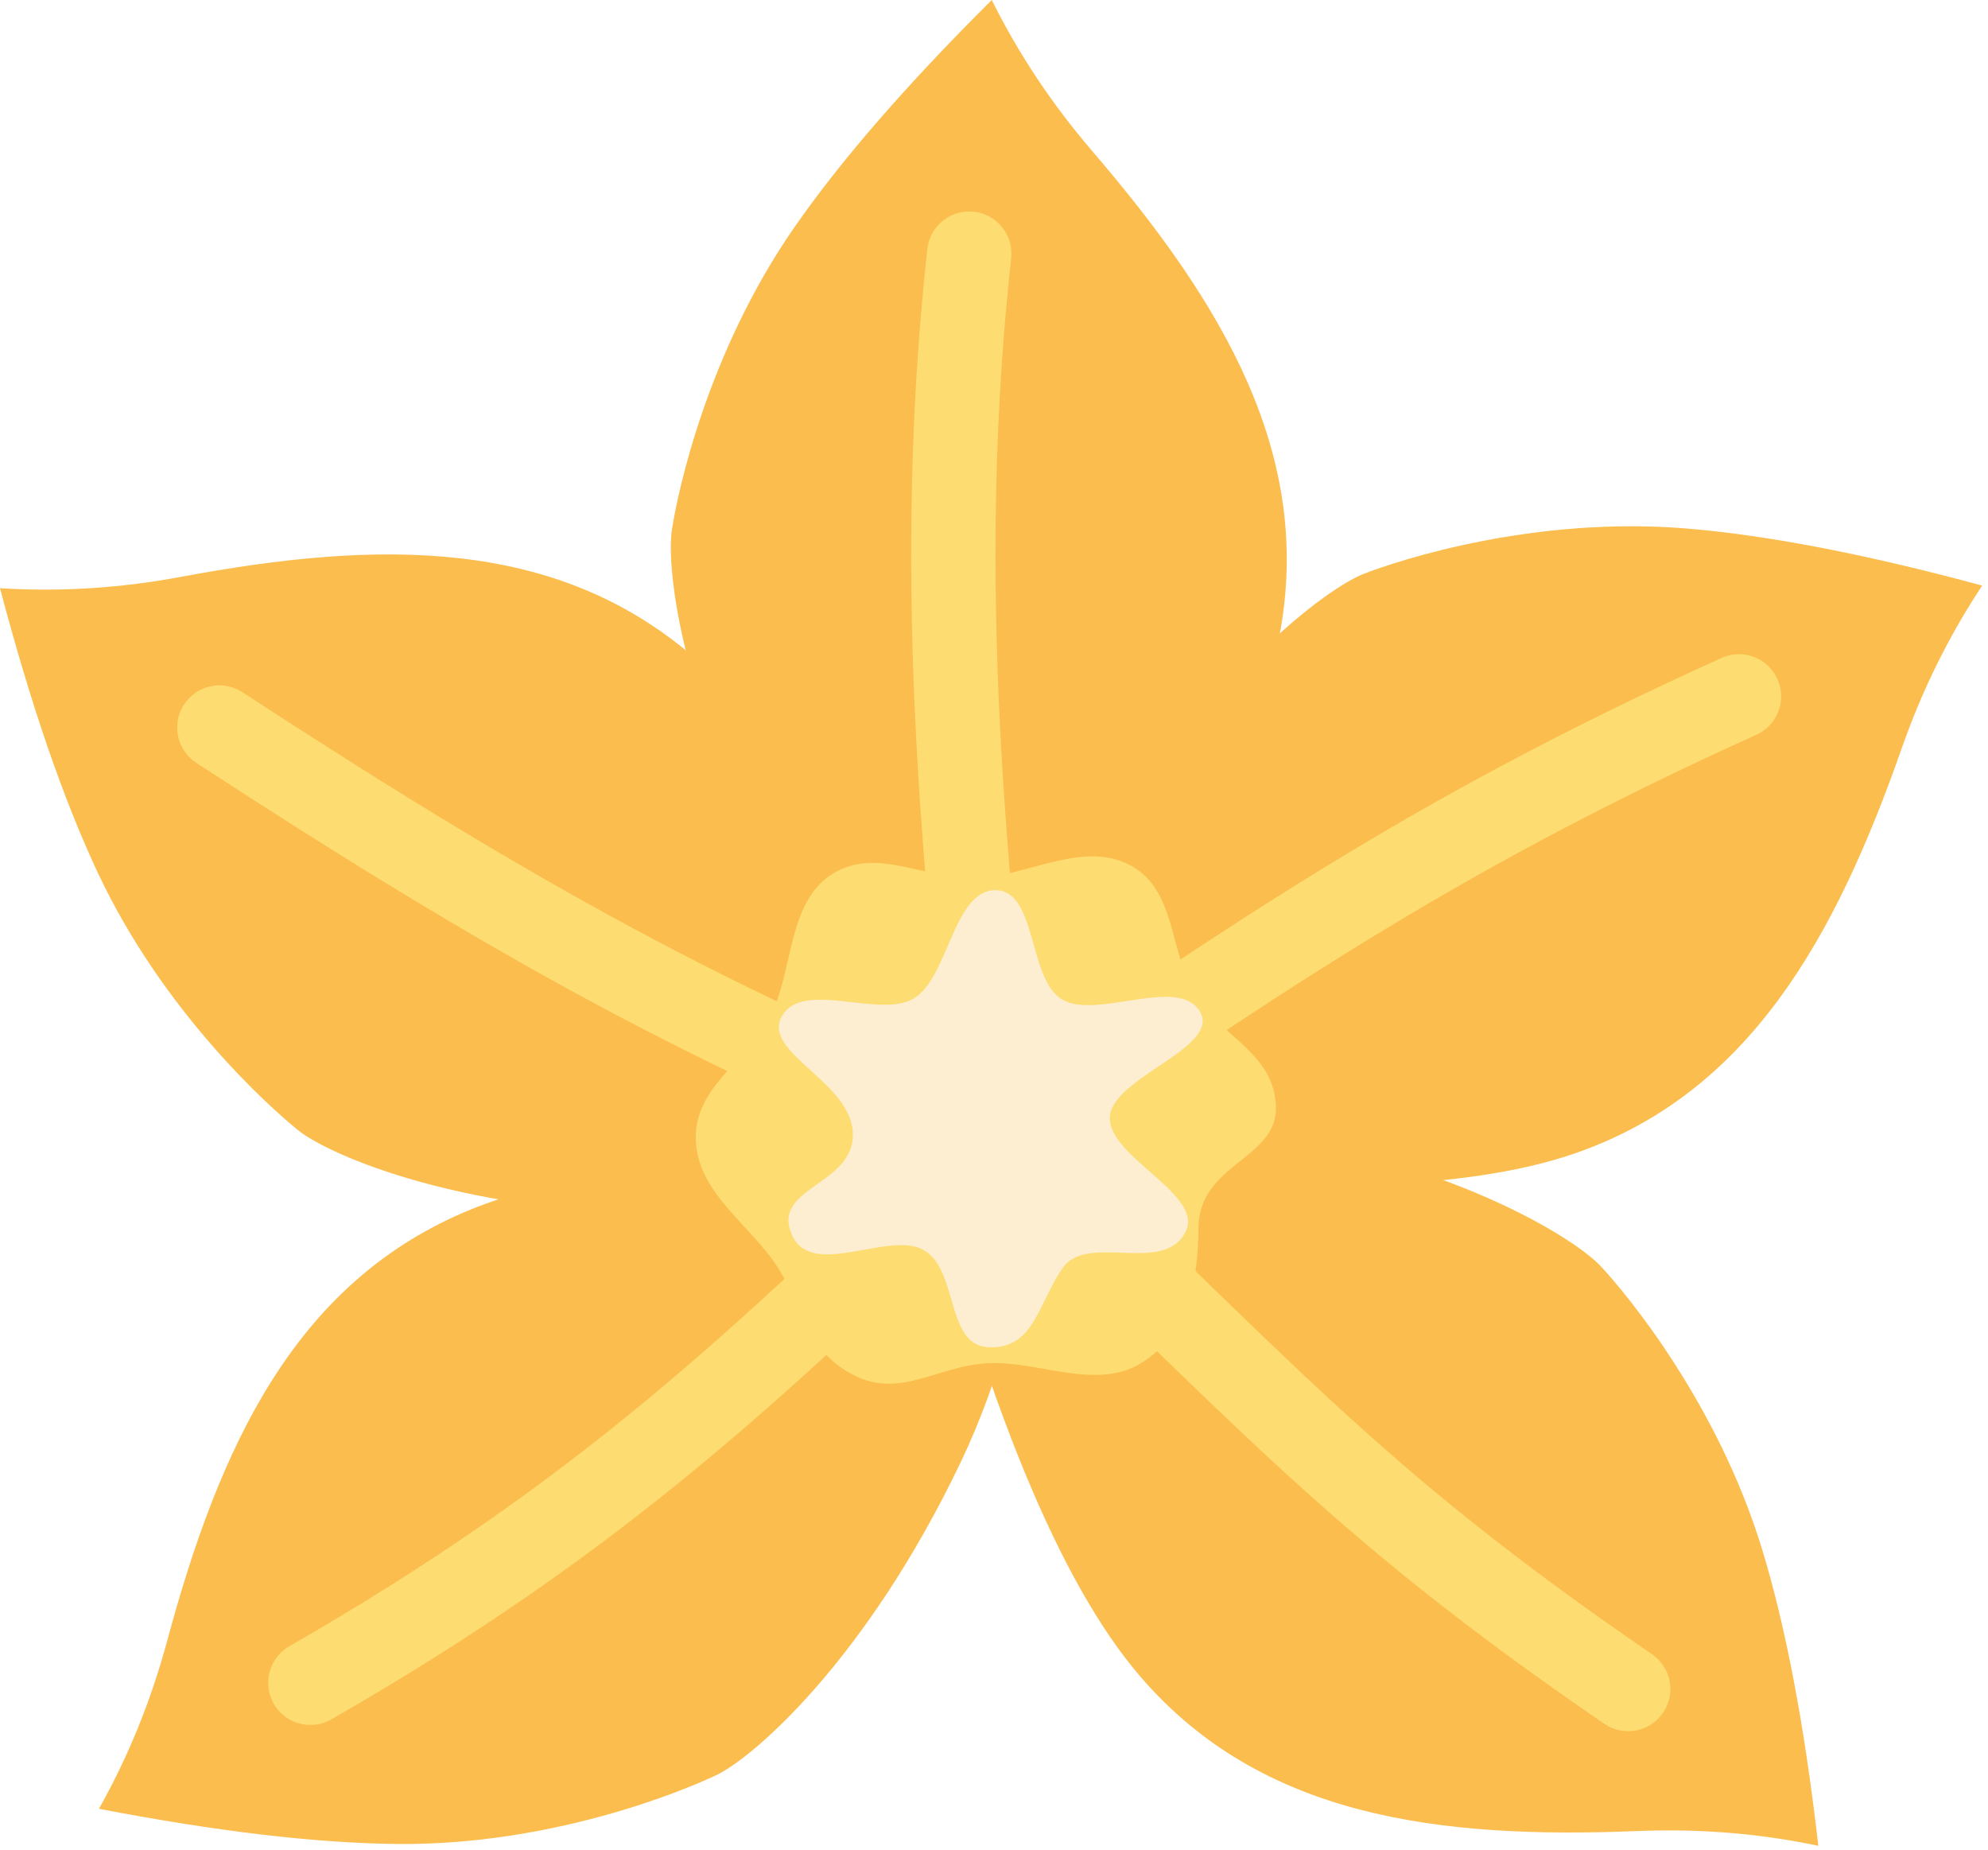
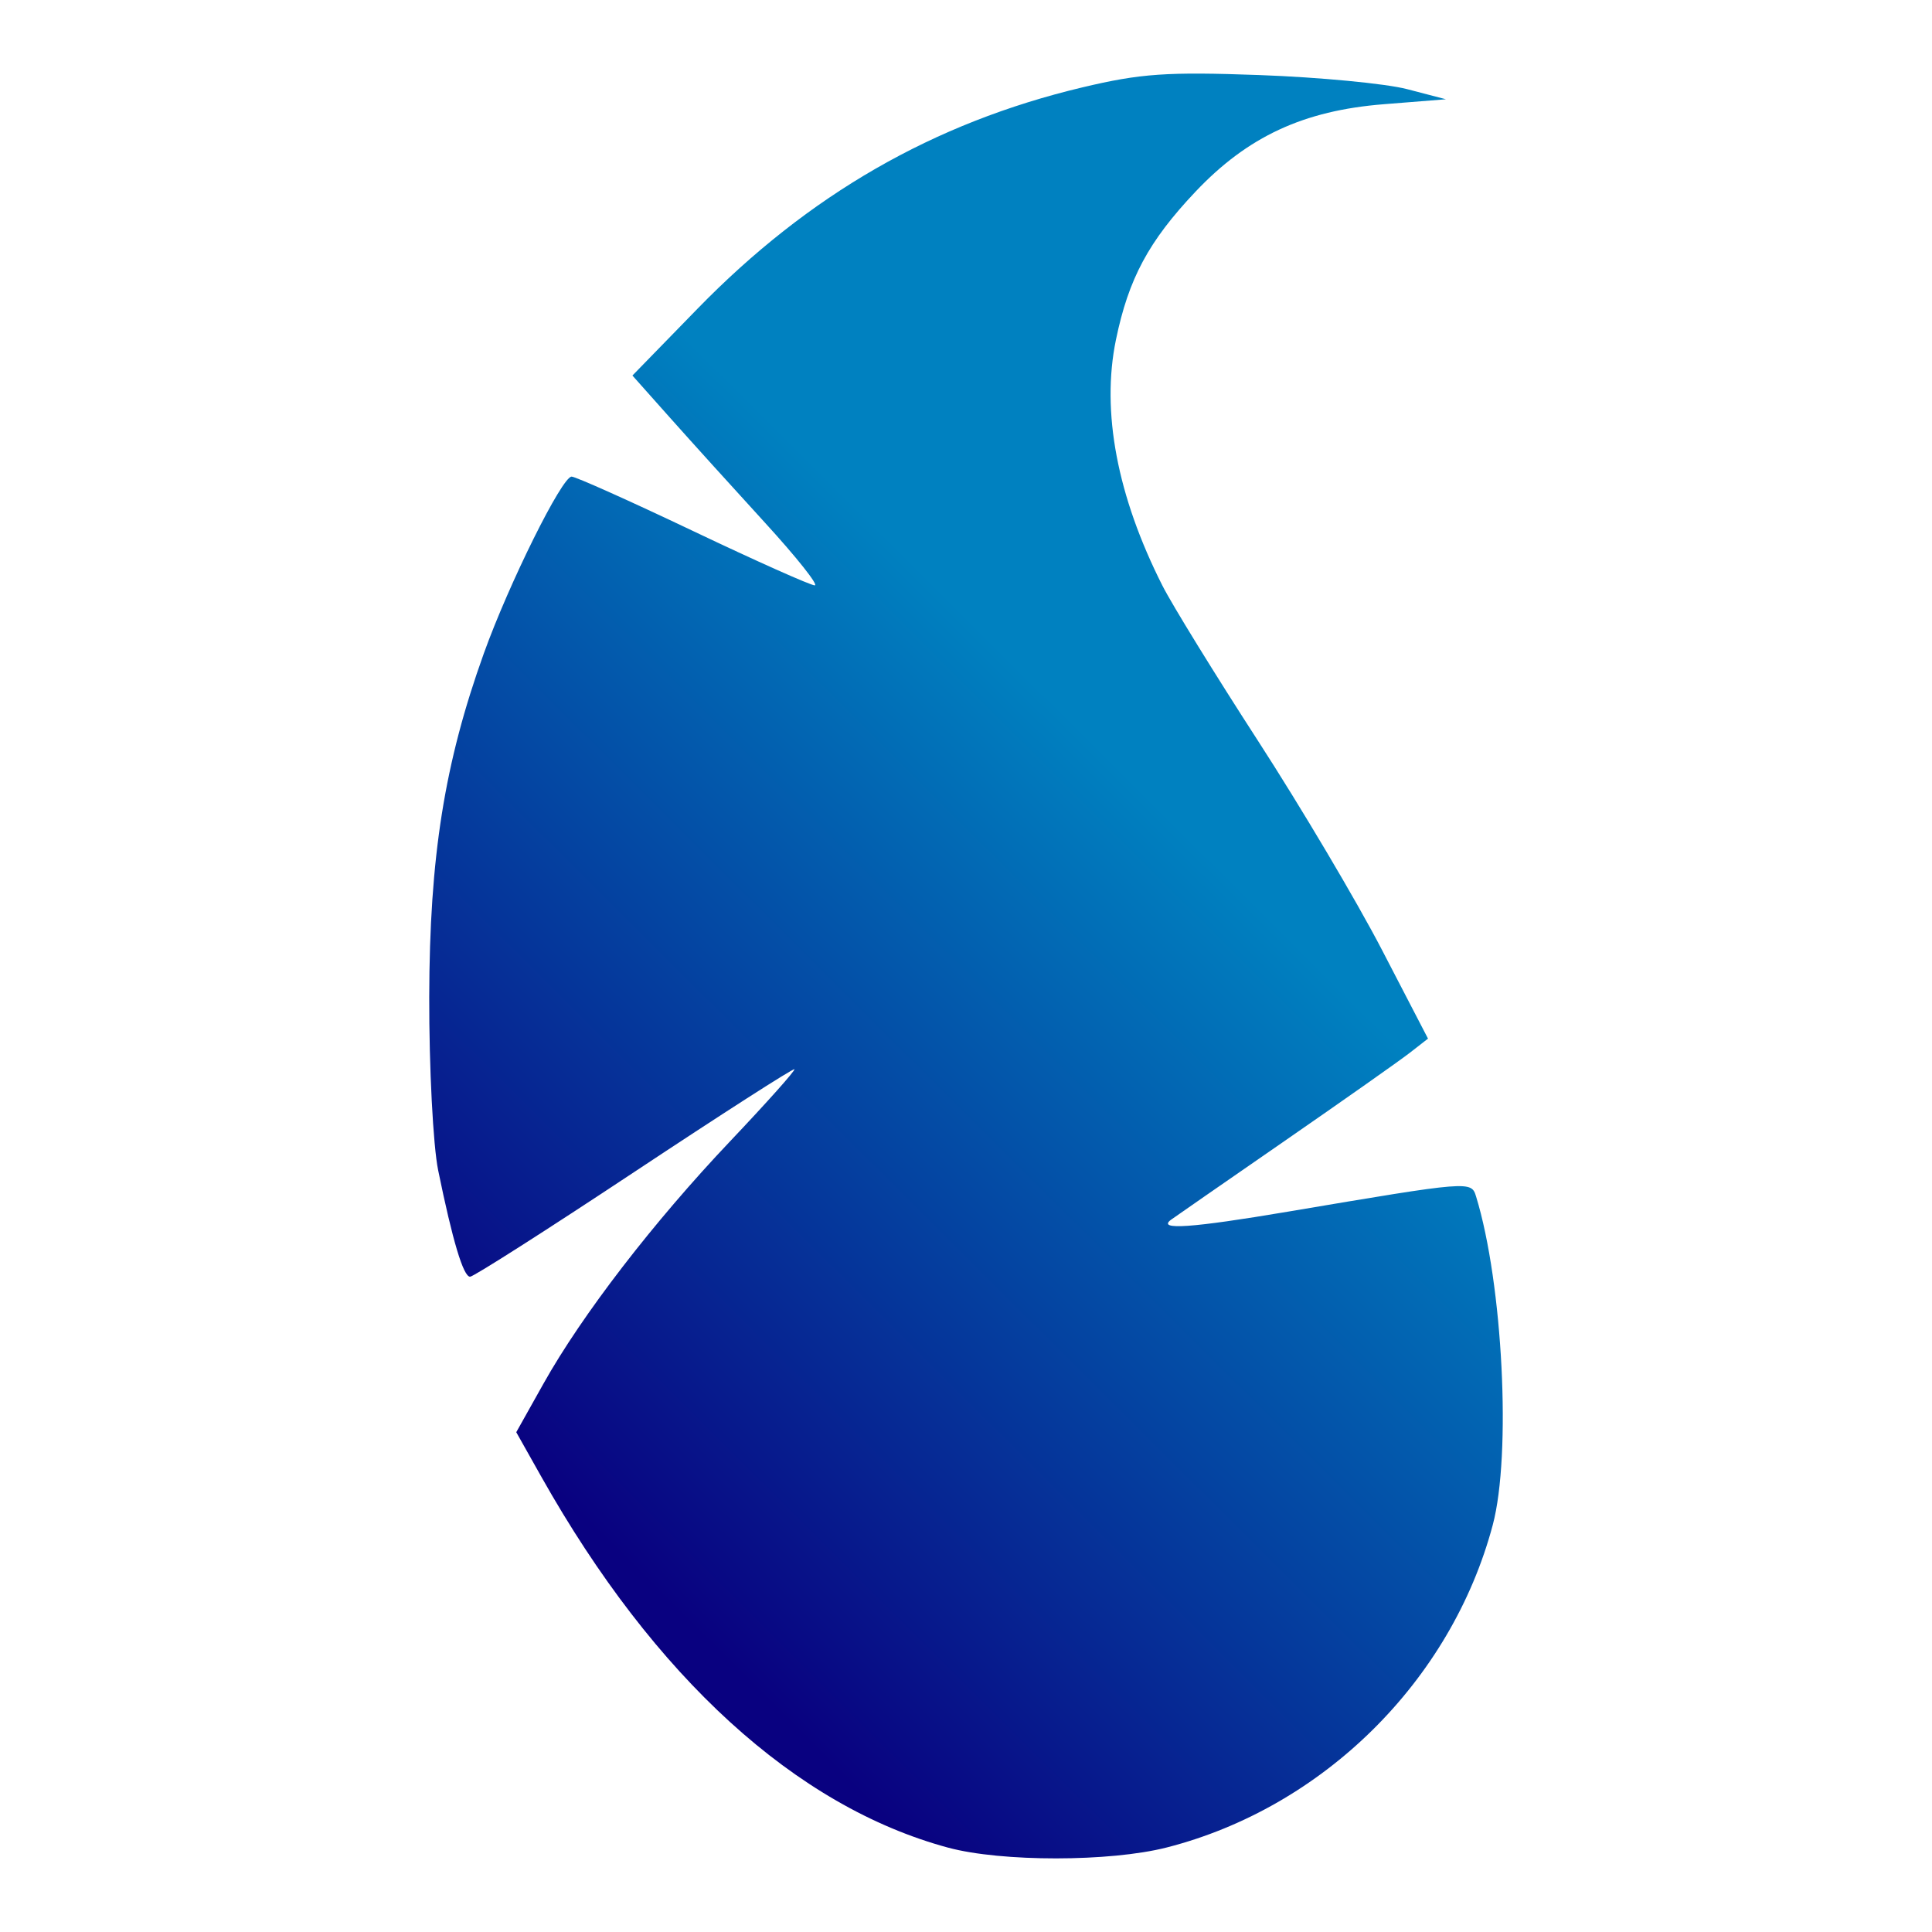
- <svg xmlns="http://www.w3.org/2000/svg" width="100%" height="100%" viewBox="0 0 330 307" version="1.1" xml:space="preserve" style="fill-rule:evenodd;clip-rule:evenodd;stroke-linecap:round;stroke-miterlimit:1;">
-   <g transform="matrix(1,0,0,1,-146.427,-22.3022)">
-     <g transform="matrix(0.91547,-0.0630144,0.0630144,0.91547,15.0287,30.1216)">
-       <g transform="matrix(1,0,0,1,0.276988,-1.52894)">
-         <g transform="matrix(0.999951,-0.00988581,0.00988581,0.999951,32.8135,5.61227)">
-           <path d="M316.082,219.063C355.126,227.798 376.682,243.856 381.105,249.436C385.528,255.017 400.208,275.896 406.138,302.716C409.319,317.102 411.294,335.187 412.065,356.972C401.67,353.91 390.871,352.166 379.669,351.741C343.505,350.367 311.968,343.822 292.199,316.822C279.02,298.822 268.23,265.397 259.828,216.548C281.488,214.68 300.239,215.518 316.082,219.063Z" style="fill:rgb(251,189,78);fill-rule:nonzero;" />
-           <clipPath id="_clip1">
-             <path d="M316.082,219.063C355.126,227.798 376.682,243.856 381.105,249.436C385.528,255.017 400.208,275.896 406.138,302.716C409.319,317.102 411.294,335.187 412.065,356.972C401.67,353.91 390.871,352.166 379.669,351.741C343.505,350.367 311.968,343.822 292.199,316.822C279.02,298.822 268.23,265.397 259.828,216.548C281.488,214.68 300.239,215.518 316.082,219.063Z" clip-rule="nonzero" />
-           </clipPath>
-           <g clip-path="url(#_clip1)">
-             <path d="M380,326C331.803,287.134 318.115,266.34 273.5,217.384" style="fill:none;stroke:rgb(253,220,113);stroke-width:15.26px;" />
-           </g>
-         </g>
-         <g transform="matrix(0.987788,-0.155803,0.155803,0.987788,17.7474,50.9877)">
-           <path d="M289.816,169.32C316.928,139.898 341.621,129.279 348.667,128.245C355.712,127.211 381.135,124.958 407.32,133.255C421.365,137.705 438.009,145.051 457.252,155.292C449.397,162.757 442.48,171.231 436.503,180.714C417.205,211.33 395.749,235.352 362.479,238.944C340.299,241.339 305.963,233.942 259.472,216.755C268.701,197.07 278.815,181.259 289.816,169.32Z" style="fill:rgb(251,189,78);fill-rule:nonzero;" />
-           <clipPath id="_clip2">
-             <path d="M289.816,169.32C316.928,139.898 341.621,129.279 348.667,128.245C355.712,127.211 381.135,124.958 407.32,133.255C421.365,137.705 438.009,145.051 457.252,155.292C449.397,162.757 442.48,171.231 436.503,180.714C417.205,211.33 395.749,235.352 362.479,238.944C340.299,241.339 305.963,233.942 259.472,216.755C268.701,197.07 278.815,181.259 289.816,169.32Z" clip-rule="nonzero" />
-           </clipPath>
-           <g clip-path="url(#_clip2)">
-             <path d="M260.776,212.519C311.911,192.51 349.097,177.252 409.888,165" style="fill:none;stroke:rgb(253,220,113);stroke-width:15.26px;" />
-           </g>
-         </g>
-         <g transform="matrix(0.987788,-0.155803,0.155803,0.987788,18.2027,47.7425)">
-           <path d="M233.607,167.149C221.715,128.948 224.887,102.256 227.52,95.64C230.153,89.024 240.933,65.889 261.226,47.378C272.111,37.449 286.803,26.72 305.304,15.191C307.832,25.728 311.704,35.958 316.919,45.881C333.758,77.916 343.807,108.517 330.258,139.114C321.225,159.513 297.63,185.53 259.473,217.167C247.054,199.322 238.432,182.65 233.607,167.149Z" style="fill:rgb(251,189,78);fill-rule:nonzero;" />
-           <clipPath id="_clip3">
-             <path d="M233.607,167.149C221.715,128.948 224.887,102.256 227.52,95.64C230.153,89.024 240.933,65.889 261.226,47.378C272.111,37.449 286.803,26.72 305.304,15.191C307.832,25.728 311.704,35.958 316.919,45.881C333.758,77.916 343.807,108.517 330.258,139.114C321.225,159.513 297.63,185.53 259.473,217.167C247.054,199.322 238.432,182.65 233.607,167.149Z" clip-rule="nonzero" />
-           </clipPath>
-           <g clip-path="url(#_clip3)">
-             <path d="M259.916,215.675C265.752,162.098 273,111.046 291.088,59" style="fill:none;stroke:rgb(253,220,113);stroke-width:15.26px;" />
-           </g>
-         </g>
-         <g transform="matrix(0.987788,-0.155803,0.155803,0.987788,17.2986,50.1738)">
-           <path d="M203.582,214.717C164.56,205.883 143.044,189.771 138.636,184.179C134.227,178.588 119.599,157.672 113.737,130.837C110.592,116.443 108.662,98.353 107.947,76.567C118.334,79.655 129.128,81.426 140.329,81.879C176.49,83.344 208.01,89.968 227.711,117.018C240.844,135.051 251.55,168.502 259.829,217.372C238.164,219.186 219.415,218.301 203.582,214.717Z" style="fill:rgb(251,189,78);fill-rule:nonzero;" />
-           <clipPath id="_clip4">
-             <path d="M203.582,214.717C164.56,205.883 143.044,189.771 138.636,184.179C134.227,178.588 119.599,157.672 113.737,130.837C110.592,116.443 108.662,98.353 107.947,76.567C118.334,79.655 129.128,81.426 140.329,81.879C176.49,83.344 208.01,89.968 227.711,117.018C240.844,135.051 251.55,168.502 259.829,217.372C238.164,219.186 219.415,218.301 203.582,214.717Z" clip-rule="nonzero" />
-           </clipPath>
-           <g clip-path="url(#_clip4)">
-             <path d="M141,110C179.372,149.706 212.972,181.653 259.39,213.002" style="fill:none;stroke:rgb(253,220,113);stroke-width:15.26px;" />
-           </g>
-         </g>
-         <g transform="matrix(0.973079,-0.230473,0.230473,0.973079,13.8795,74.1566)">
-           <path d="M229.723,264.525C202.537,293.879 177.817,304.436 170.769,305.452C163.721,306.468 138.292,308.657 112.128,300.295C98.094,295.809 81.469,288.421 62.252,278.132C70.126,270.687 77.064,262.23 83.065,252.762C102.44,222.194 123.956,198.227 157.236,194.718C179.422,192.379 213.739,199.862 260.186,217.167C250.908,236.828 240.754,252.614 229.723,264.525Z" style="fill:rgb(251,189,78);fill-rule:nonzero;" />
-           <clipPath id="_clip5">
-             <path d="M229.723,264.525C202.537,293.879 177.817,304.436 170.769,305.452C163.721,306.468 138.292,308.657 112.128,300.295C98.094,295.809 81.469,288.421 62.252,278.132C70.126,270.687 77.064,262.23 83.065,252.762C102.44,222.194 123.956,198.227 157.236,194.718C179.422,192.379 213.739,199.862 260.186,217.167C250.908,236.828 240.754,252.614 229.723,264.525Z" clip-rule="nonzero" />
-           </clipPath>
-           <g clip-path="url(#_clip5)">
-             <path d="M105.533,267.72C164.488,254.56 200.133,237.023 252.962,210.081" style="fill:none;stroke:rgb(253,220,113);stroke-width:15.26px;" />
-           </g>
-         </g>
-       </g>
-       <g transform="matrix(0.972408,-0.233289,0.233289,0.972408,7.17955,78.1919)">
-         <path d="M310.717,217.052C308.226,226.349 294.372,222.695 290.762,233.871C287.625,243.585 283.022,251.553 273.726,254.044C264.429,256.535 256.107,248.222 247.23,245.844C238.353,243.465 230,247.309 223.195,240.504C216.389,233.699 218.41,226.864 216.031,217.986C213.652,209.109 206.244,200.853 208.735,191.557C211.226,182.261 221.734,180.742 228.233,174.243C234.731,167.745 237.35,155.473 246.646,152.982C255.943,150.491 262.537,159.116 271.415,161.495C280.292,163.873 291.762,160.723 298.567,167.528C305.373,174.334 300.542,184.775 302.921,193.652C305.3,202.529 313.208,207.756 310.717,217.052Z" style="fill:rgb(253,220,113);fill-rule:nonzero;" />
-         <path d="M288.281,233.884C282.128,240.127 271.322,228.583 265.106,233.457C258.753,238.438 255.746,245.972 247.931,243.029C240.808,240.346 247.068,228.133 242.133,222.798C237.197,217.462 221.109,221.903 220.205,212.958C219.265,203.651 233.604,207.892 236.219,198.872C238.834,189.85 224.773,179.91 230.361,174.741C235.948,169.573 246.929,180.465 254.018,178.859C261.107,177.252 266.72,162.326 273.99,164.581C281.26,166.836 274.716,181.789 279.651,187.125C284.587,192.46 301.05,189.222 302.733,196.645C304.415,204.069 283.561,203.183 281.408,210.126C279.255,217.068 293.624,228.463 288.281,233.884Z" style="fill:rgb(254,238,209);fill-rule:nonzero;" />
-       </g>
-     </g>
+ <svg xmlns="http://www.w3.org/2000/svg" xmlns:xlink="http://www.w3.org/1999/xlink" width="512" height="512" viewBox="0 0 512 512" version="1.1" id="svg5">
+   <defs id="defs2">
+     <linearGradient id="linearGradient962">
+       <stop style="stop-color:#090180;stop-opacity:1;" offset="0" id="stop958" />
+       <stop style="stop-color:#0081c0;stop-opacity:1;" offset="1" id="stop960" />
+     </linearGradient>
+     <linearGradient xlink:href="#linearGradient962" id="linearGradient964" x1="203.538" y1="319.11" x2="282.919" y2="239.35" gradientUnits="userSpaceOnUse" gradientTransform="matrix(2.145018,0,0,2.145018,-293.1245,-293.1245)" />
+   </defs>
+   <g id="layer1">
+     <path style="fill:url(#linearGradient964);fill-opacity:1;stroke:none;stroke-width:5.075;stroke-linecap:round;stroke-dasharray:none;stroke-opacity:1" d="M 251.274,489.649 C 210.966,478.777 173.389,444.522 143.468,391.372 l -6.654,-11.82 7.221,-12.884 c 10.232,-18.256 29.134,-42.797 49.519,-64.292 9.634,-10.159 17.271,-18.715 16.972,-19.014 -0.299,-0.299 -19.391,11.949 -42.426,27.219 -23.035,15.27 -42.62,27.763 -43.523,27.763 -1.786,0 -4.639,-9.512 -8.458,-28.194 -1.343,-6.572 -2.409,-27.234 -2.368,-45.916 0.081,-37.163 4.028,-62.011 14.465,-91.06 6.673,-18.572 20.72,-46.867 23.268,-46.867 1.044,0 15.52,6.485 32.168,14.41 16.649,7.926 31.167,14.41 32.264,14.41 1.097,0 -4.82,-7.452 -13.149,-16.559 -8.329,-9.107 -19.649,-21.619 -25.155,-27.804 l -10.012,-11.245 17.217,-17.674 c 29.465,-30.247 62.6,-49.309 102.018,-58.689 15.459,-3.679 22.376,-4.16 46.951,-3.264 15.851,0.578 33.453,2.258 39.114,3.734 l 10.293,2.683 -16.469,1.31 c -21.283,1.692 -36.093,8.574 -49.924,23.199 -12.401,13.112 -17.717,23.011 -21.063,39.222 -3.926,19.019 0.317,41.451 12.33,65.186 2.551,5.041 13.936,23.524 25.299,41.073 11.363,17.55 26.152,42.492 32.865,55.427 l 12.205,23.518 -4.827,3.76 c -2.655,2.068 -17.796,12.729 -33.647,23.69 -15.851,10.961 -29.207,20.224 -29.678,20.584 -3.628,2.768 5.501,2.131 30.941,-2.161 48.705,-8.217 48.668,-8.214 49.969,-3.975 7.073,23.052 9.365,68.336 4.402,86.984 -10.992,41.306 -44.952,74.892 -86.431,85.481 -15.006,3.831 -43.762,3.851 -57.89,0.04 z" id="path9138" />
  </g>
</svg>
